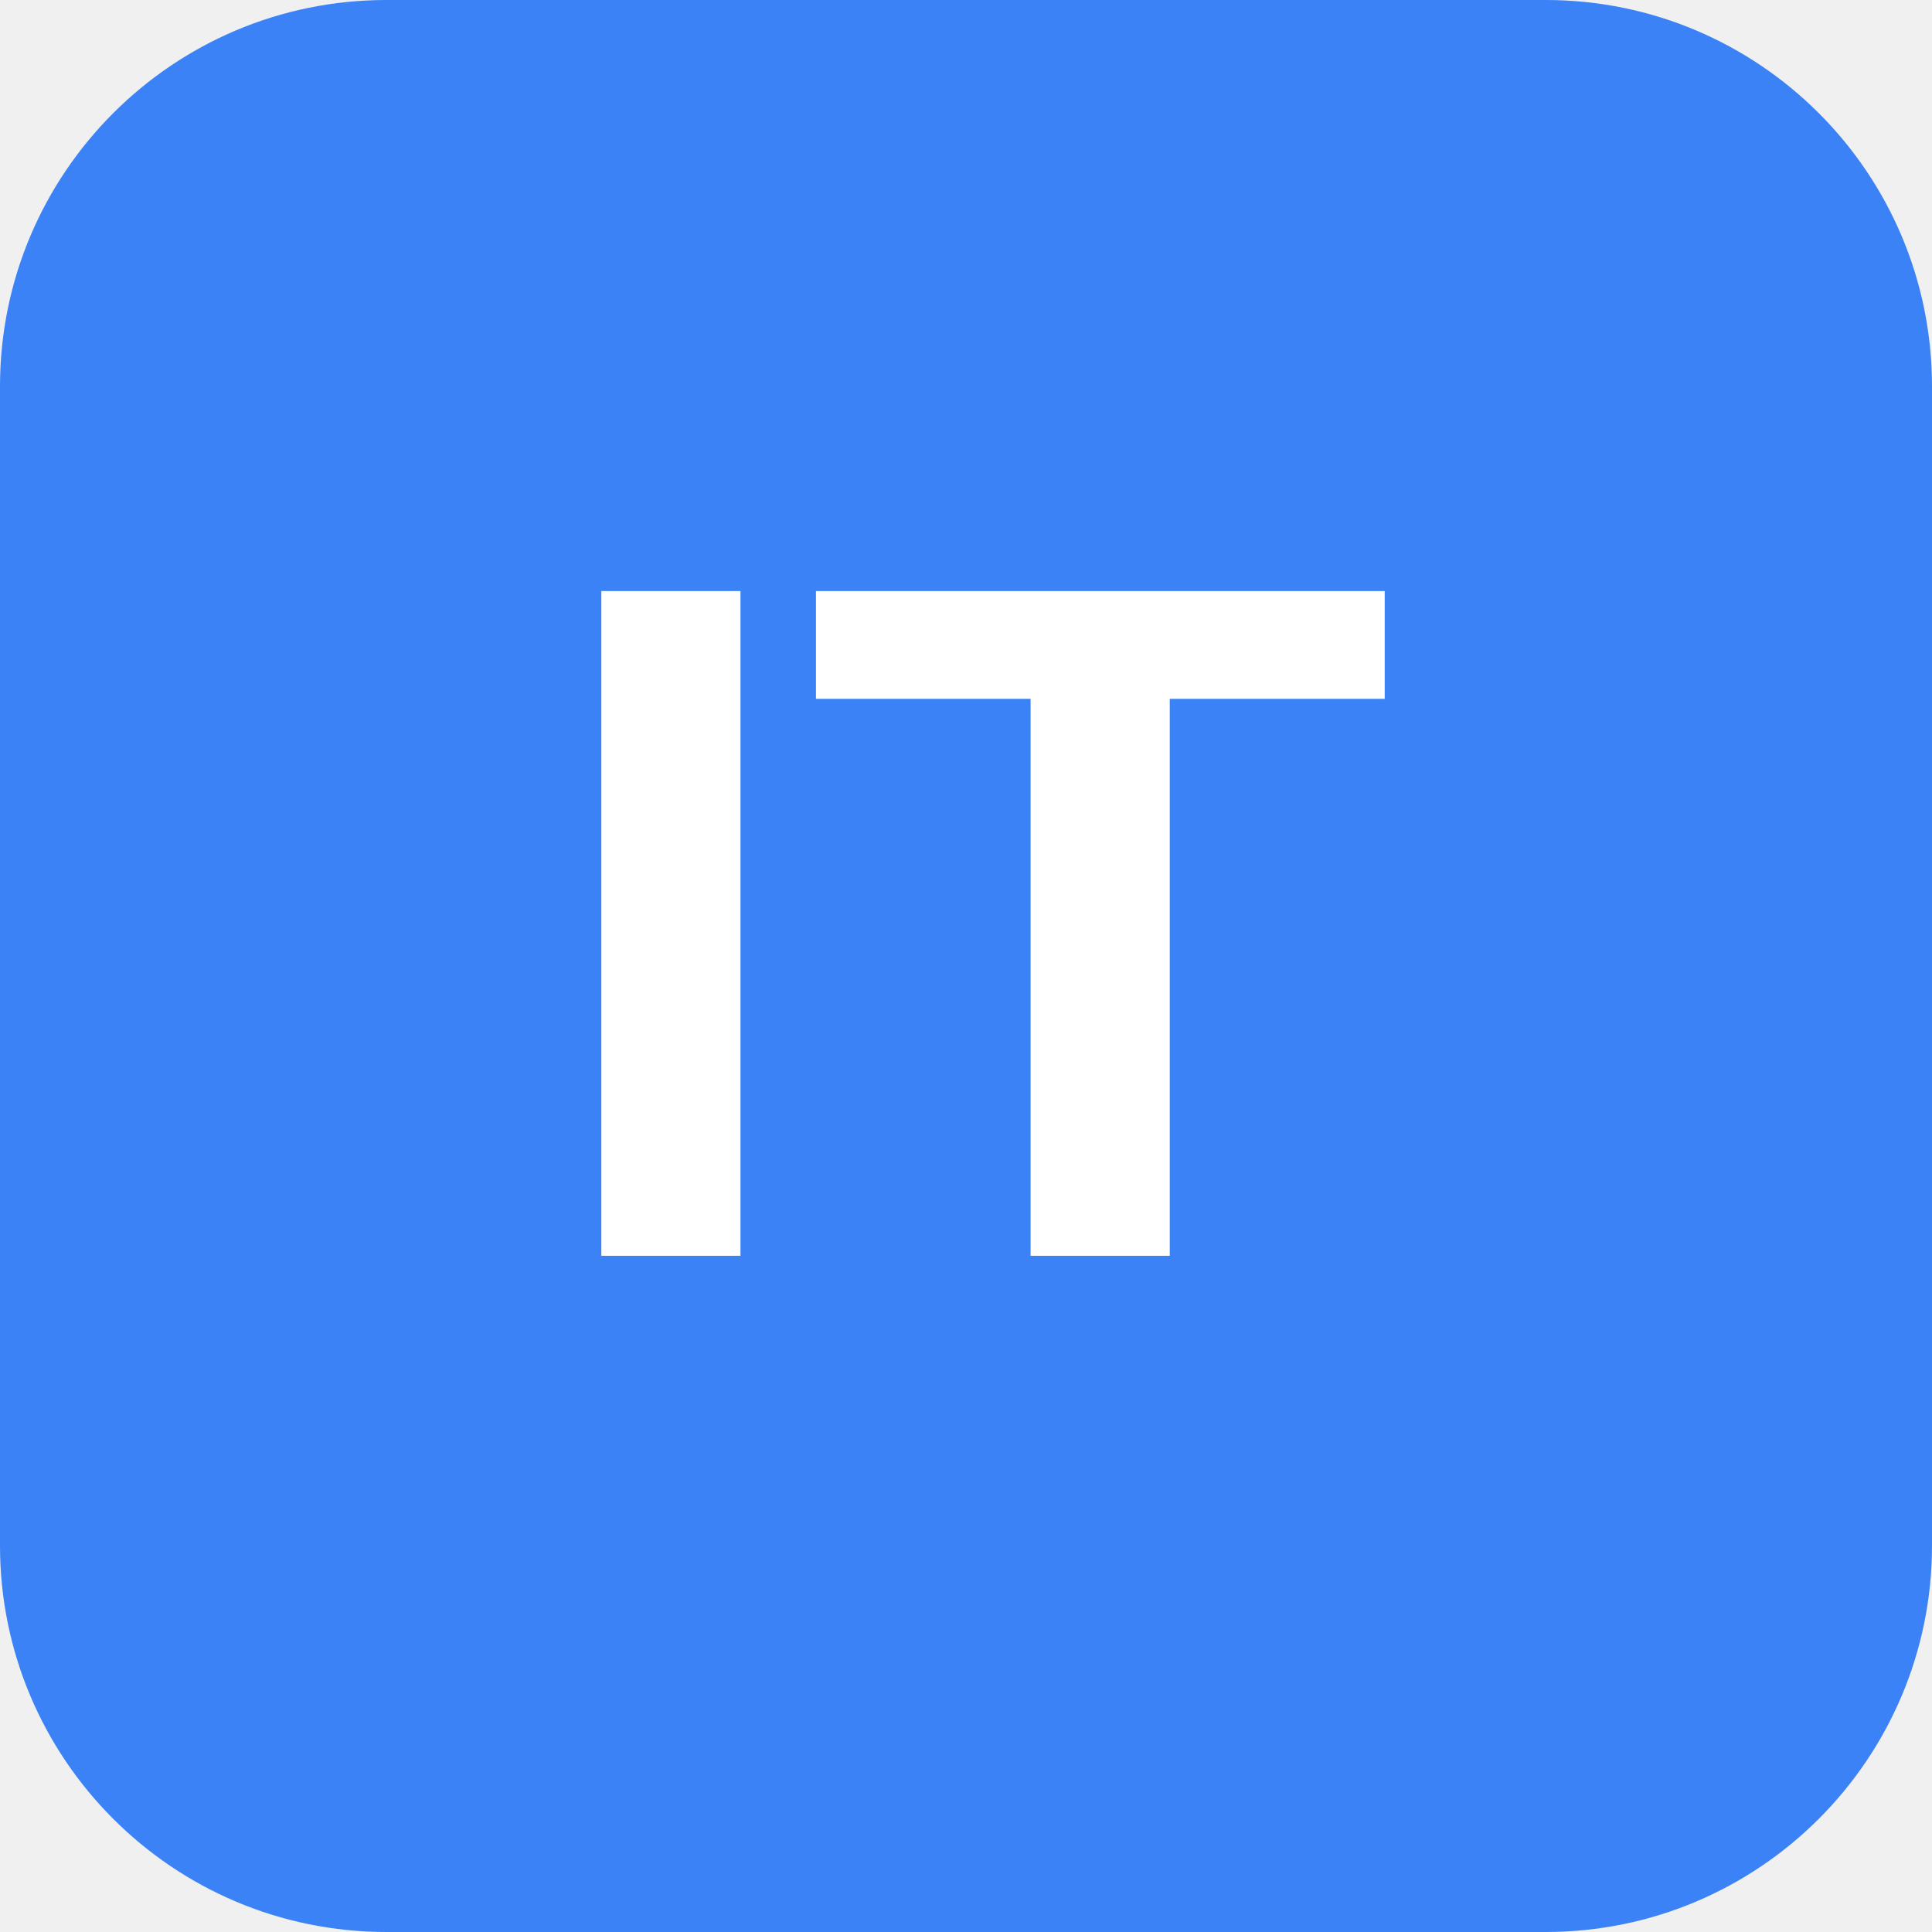
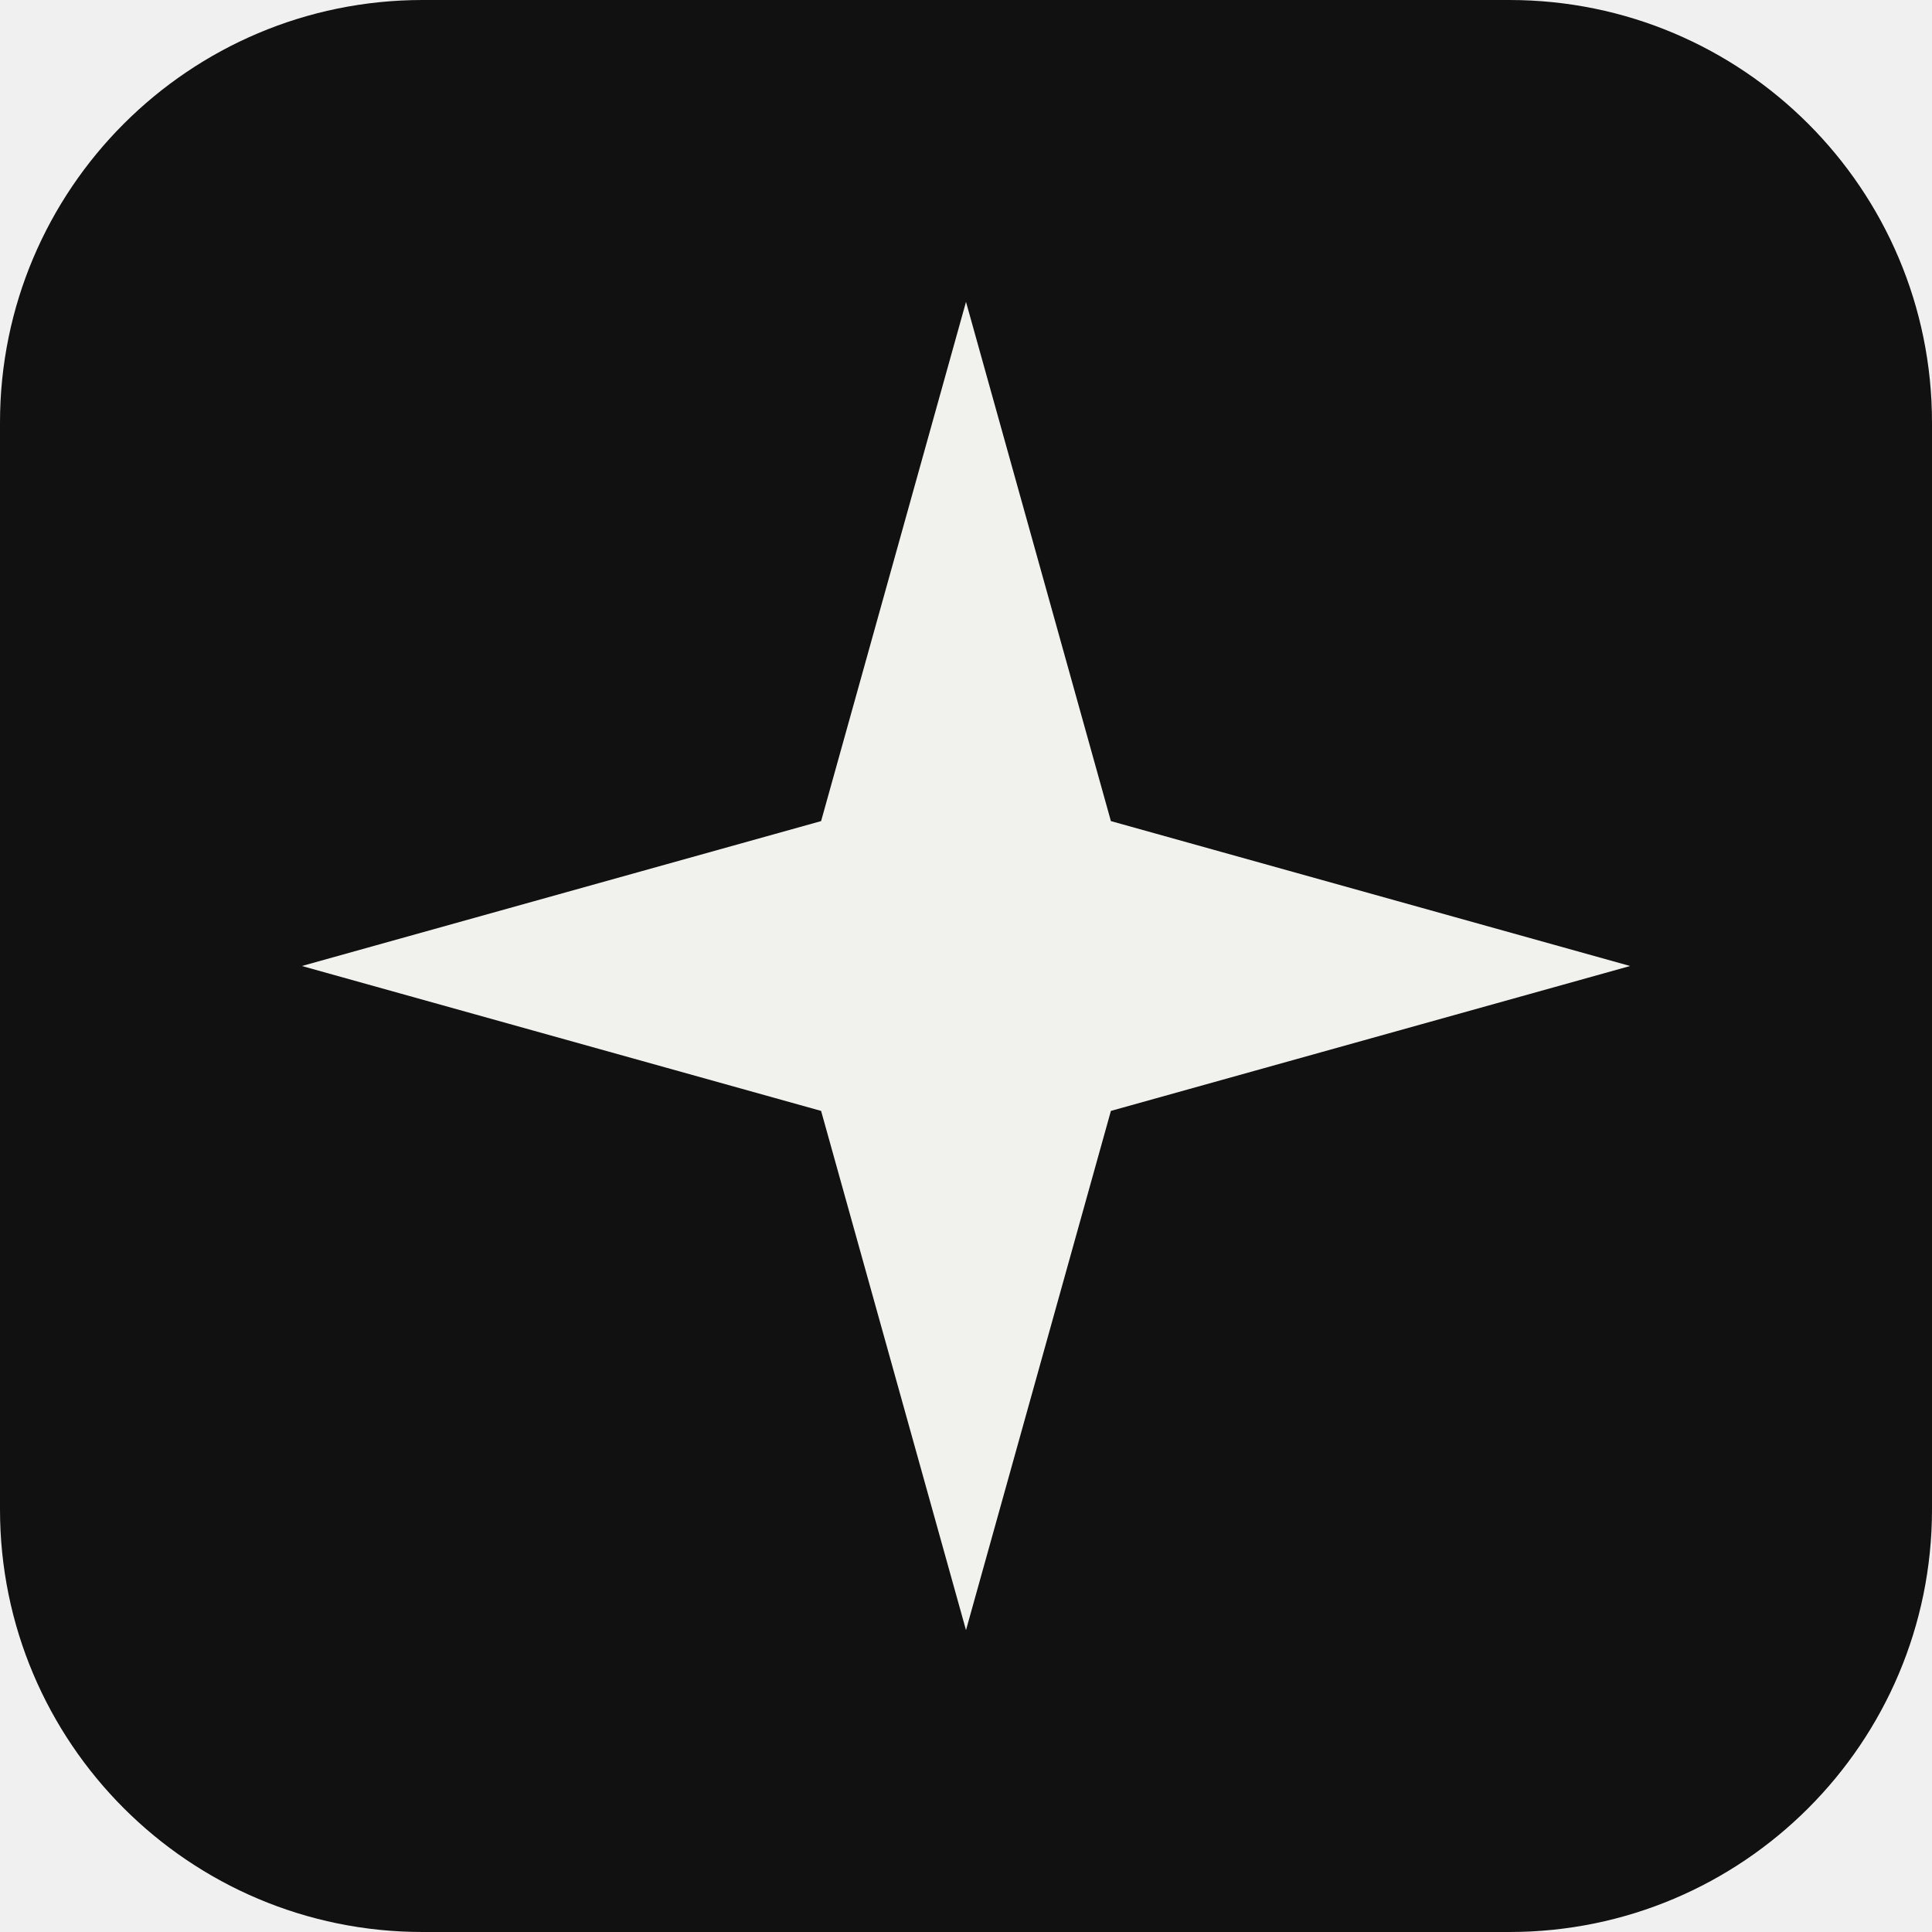
- <svg xmlns="http://www.w3.org/2000/svg" viewBox="0 0 100 100">
-   <rect width="100" height="100" rx="20" fill="#3b82f6" />
-   <text x="50" y="65" font-size="50" text-anchor="middle" fill="white" font-family="Arial" font-weight="bold">IT</text>
+ <svg xmlns="http://www.w3.org/2000/svg" viewBox="0 0 32 32">
+   <rect width="32" height="32" rx="7" fill="#111111" />
+   <path d="M16 5 L18.4 13.6 L27 16 L18.4 18.4 L16 27 L13.6 18.4 L5 16 L13.6 13.6 Z" fill="#F1F2EE" />
</svg>
